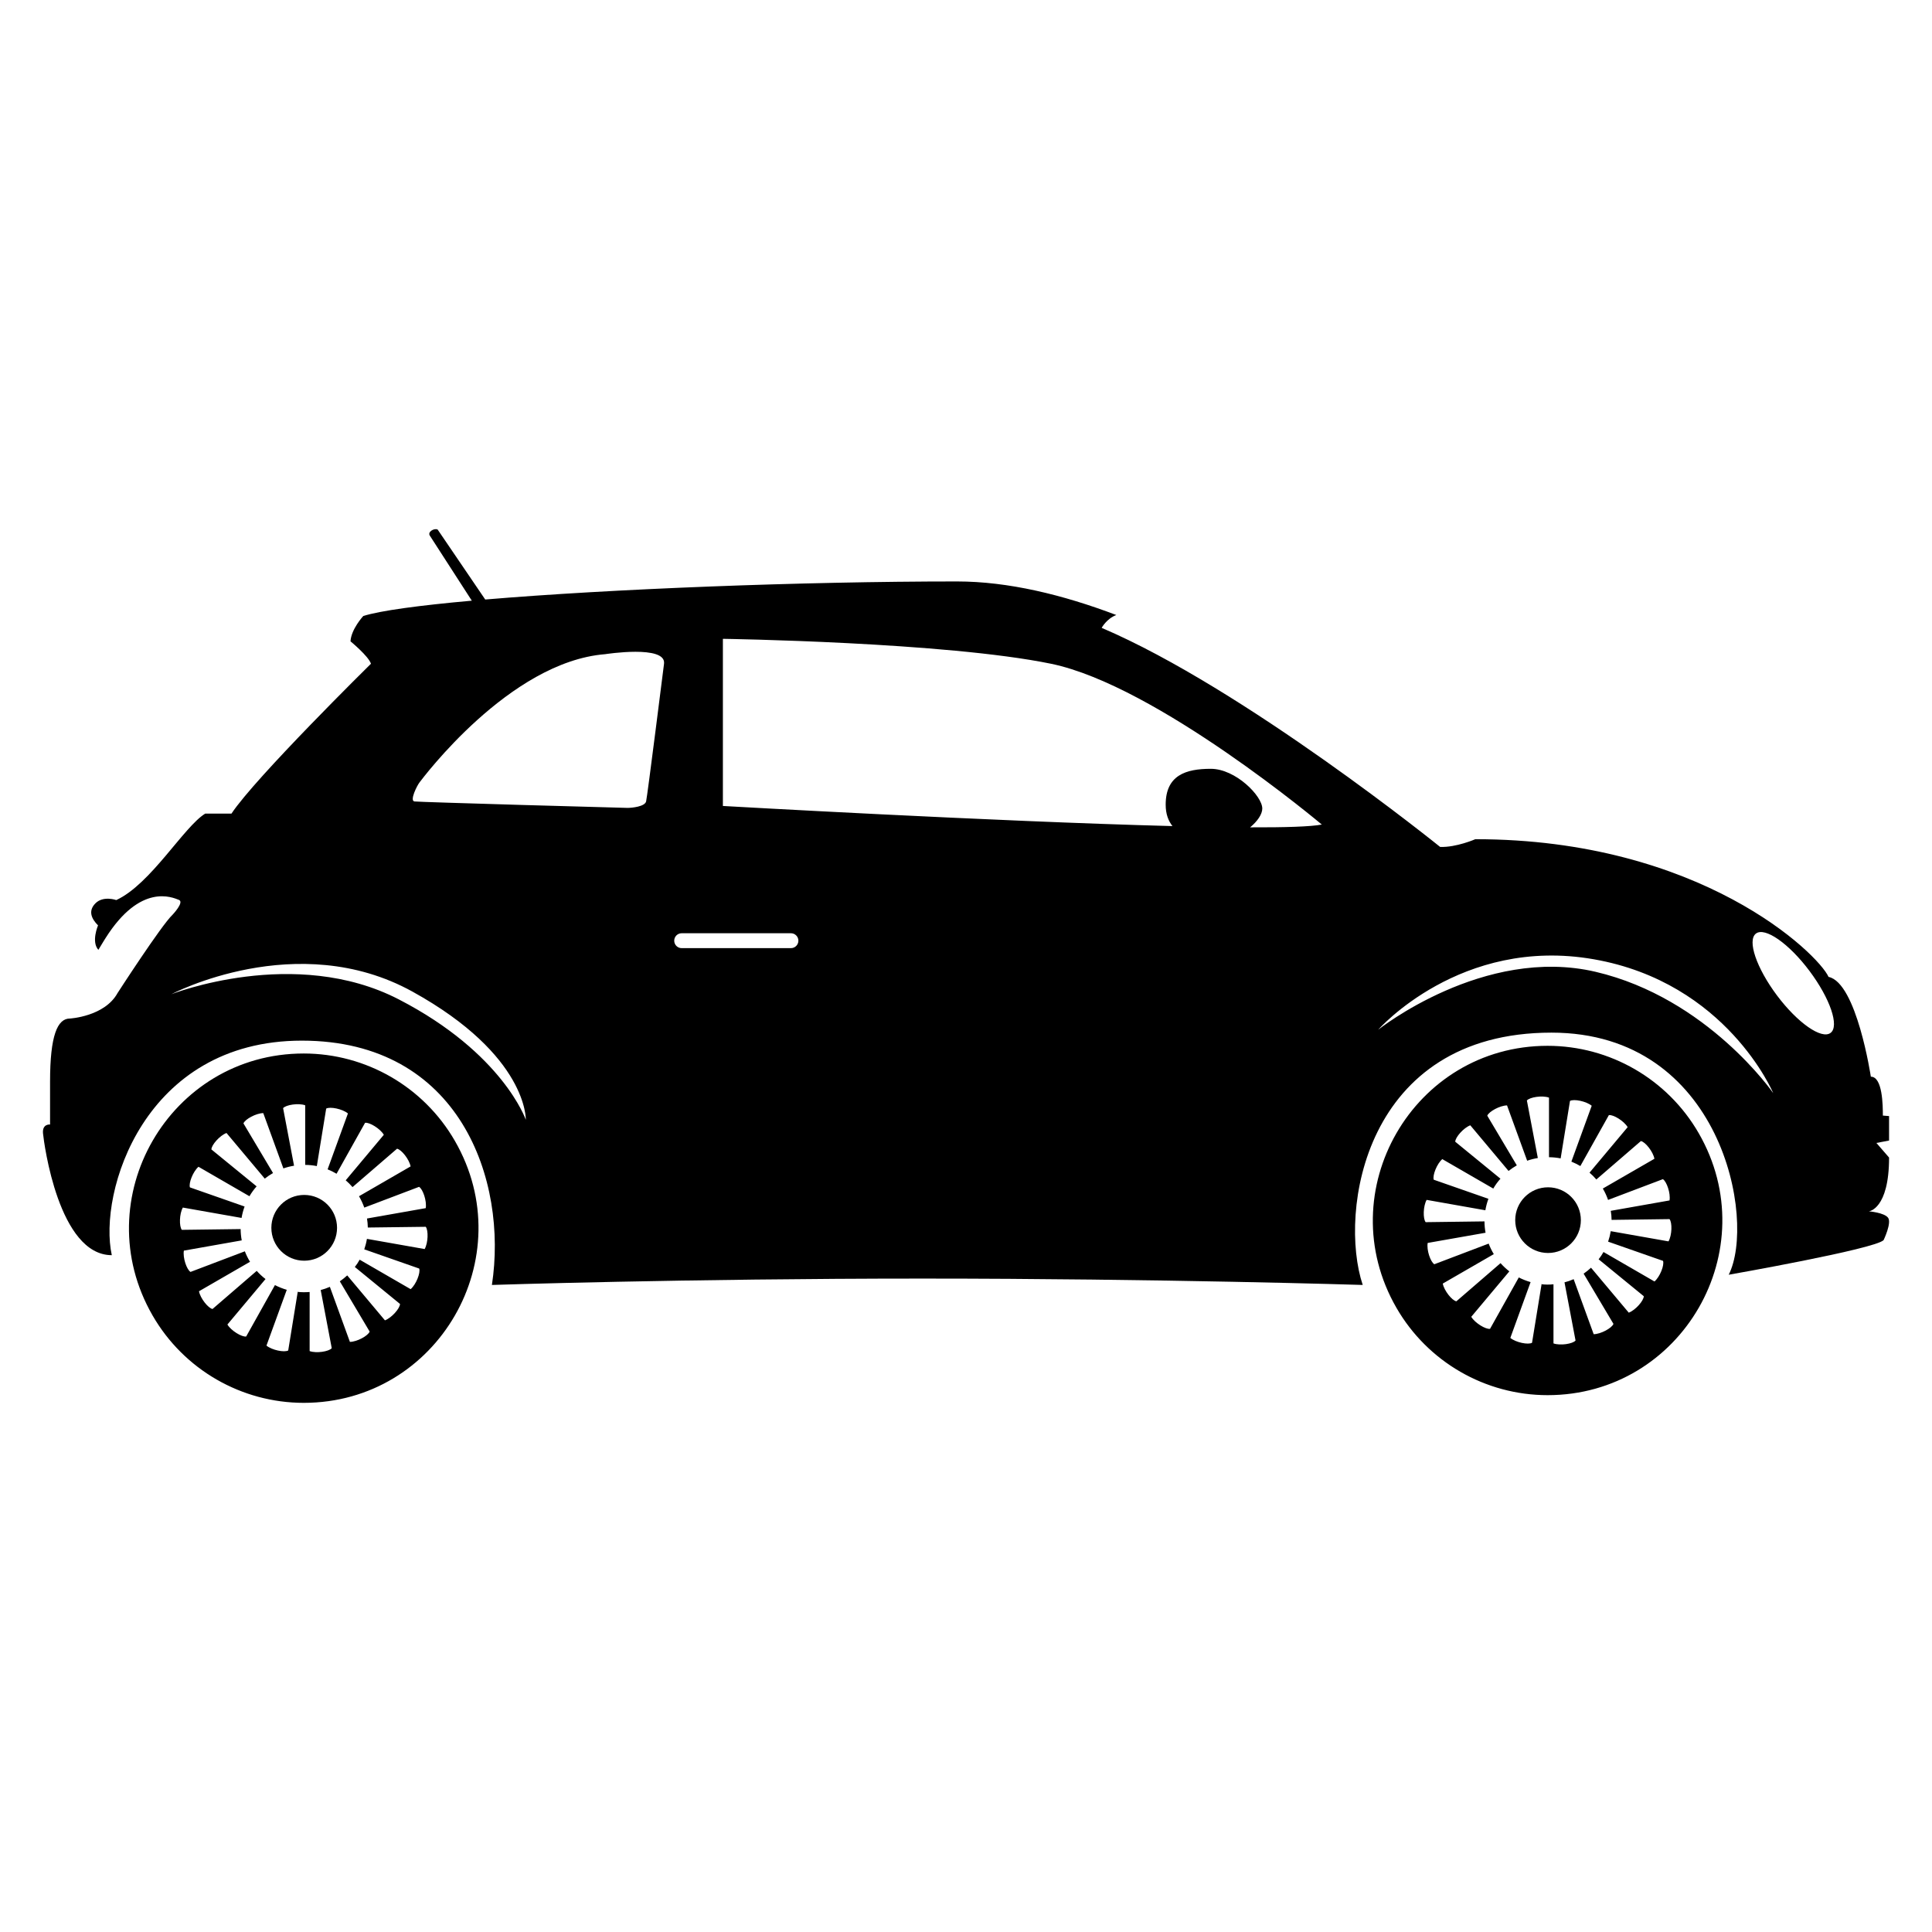
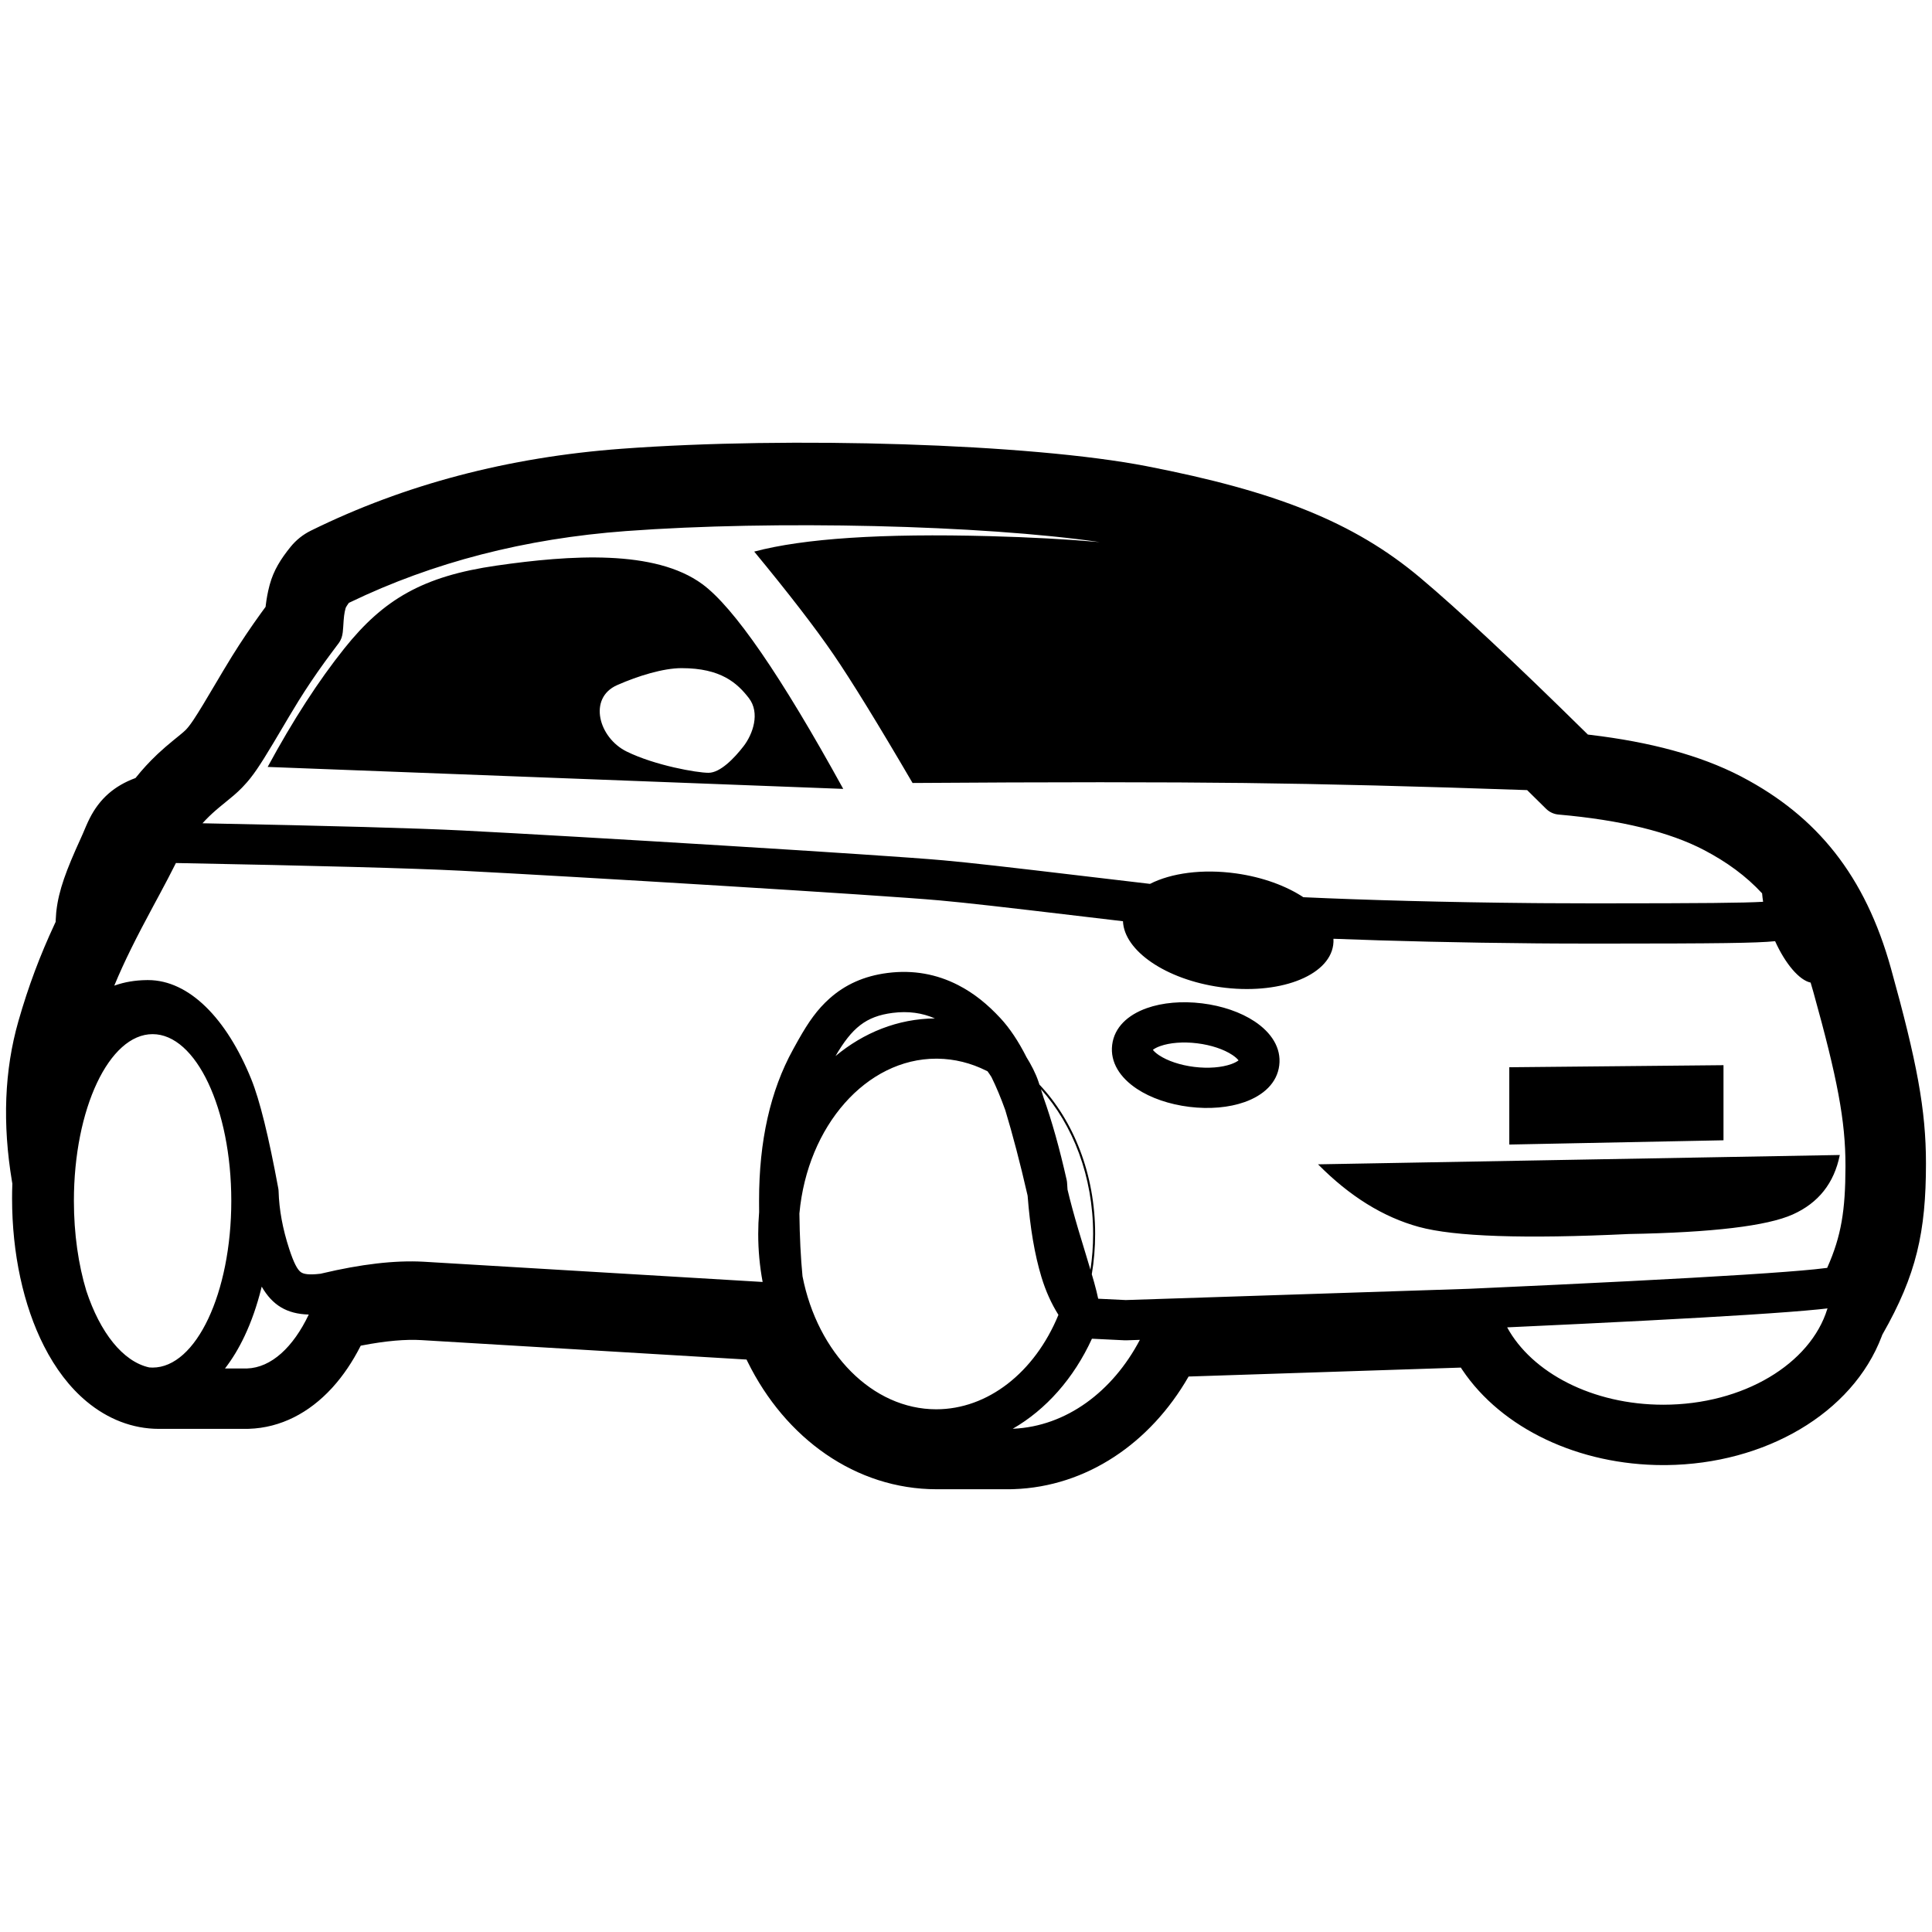
- <svg xmlns="http://www.w3.org/2000/svg" viewBox="4999.5 5000 90 90" data-guides="{&quot;vertical&quot;:[],&quot;horizontal&quot;:[]}">
-   <ellipse cx="5013.671" cy="5057.197" rx="1.53" ry="1.532" transform-origin="5013.67px 5057.2px 0" />
-   <path d="M5013.649 5049.076c-6.258 0-10.17 6.781-7.04 12.206a8.13 8.13 0 0 0 7.04 4.068c6.258 0 10.17-6.781 7.04-12.205a8.13 8.13 0 0 0-7.04-4.069m5.634 9.11-2.69-.475a3 3 0 0 1-.124.488l2.559.895c.069.195-.145.744-.399.96l-2.375-1.373q-.097.18-.225.34l2.105 1.722c-.002.206-.39.648-.702.764l-1.757-2.094q-.163.15-.345.277l1.39 2.34c-.071.194-.588.478-.92.48l-.933-2.564a3 3 0 0 1-.437.152h.01l.514 2.706c-.135.157-.716.247-1.03.135v-2.753a3 3 0 0 1-.582-.007l.026.01-.442 2.721c-.18.101-.757-.015-1.013-.227l.946-2.599a3 3 0 0 1-.551-.22l-1.34 2.395c-.203.033-.706-.272-.874-.558l1.775-2.118a3 3 0 0 1-.41-.381l-2.059 1.776c-.202-.039-.57-.497-.63-.826l2.377-1.373a3 3 0 0 1-.241-.488l-2.53.96c-.178-.105-.367-.663-.311-.992l2.696-.477a3 3 0 0 1-.051-.527l-2.739.036c-.13-.16-.118-.747.047-1.038l2.735.483q.046-.274.141-.532l-2.546-.891c-.069-.194.145-.743.399-.96q1.186.687 2.373 1.372.145-.247.334-.46l-2.106-1.72c.001-.207.39-.649.703-.766l1.783 2.126q.181-.144.385-.26l-1.378-2.313c.073-.194.589-.476.923-.479l.937 2.576a3 3 0 0 1 .497-.126l-.51-2.682c.134-.155.716-.245 1.029-.133v2.777q.28.003.542.055l.436-2.677c.18-.102.757.013 1.013.226l-.947 2.603q.217.087.417.206l1.328-2.373c.203-.035.706.271.874.558l-1.775 2.12q.17.147.317.317l2.073-1.788c.204.036.571.496.632.824l-2.403 1.389q.147.252.246.53l2.551-.967c.18.105.367.661.311.992l-2.736.483q.035.207.038.42 1.35-.015 2.698-.034c.128.158.115.746-.05 1.037m52.31-9.468c-6.257 0-10.168 6.781-7.04 12.206a8.13 8.13 0 0 0 7.04 4.068c6.259 0 10.17-6.78 7.04-12.205a8.13 8.13 0 0 0-7.04-4.069m5.633 9.11-2.69-.475a3 3 0 0 1-.123.488l2.558.895c.07.195-.144.744-.398.96l-2.375-1.373q-.1.18-.227.34l2.104 1.72c-.002.208-.389.65-.7.766l-1.758-2.094a3 3 0 0 1-.345.277l1.39 2.34c-.072.193-.588.477-.921.48l-.933-2.563q-.21.093-.436.15h.01l.514 2.708c-.133.157-.715.246-1.028.134v-2.754q-.293.032-.582-.006l.026.011-.443 2.72c-.179.102-.755-.014-1.011-.227l.944-2.6a3 3 0 0 1-.55-.217l-1.339 2.394c-.203.032-.705-.273-.875-.56l1.774-2.117a3 3 0 0 1-.41-.383l-2.058 1.778c-.204-.039-.572-.497-.633-.826l2.377-1.372a3 3 0 0 1-.239-.49l-2.531.961c-.178-.105-.368-.662-.31-.992l2.696-.475a3 3 0 0 1-.05-.529l-2.74.036c-.131-.158-.119-.747.045-1.038l2.736.484a3 3 0 0 1 .142-.534l-2.546-.889c-.068-.195.145-.744.398-.96l2.375 1.372q.142-.247.334-.46l-2.106-1.722c.001-.206.388-.648.701-.765l1.782 2.126q.183-.144.385-.26l-1.376-2.314c.073-.191.588-.475.92-.479l.938 2.577a3 3 0 0 1 .497-.126l-.51-2.68c.134-.157.716-.246 1.03-.134v2.776q.276.003.543.055l.435-2.676c.18-.103.756.012 1.012.225l-.947 2.602q.219.09.418.206l1.328-2.372c.204-.034.706.272.875.56l-1.776 2.12q.172.146.318.318l2.075-1.79c.203.036.571.496.63.825l-2.403 1.387q.148.252.244.53l2.553-.967c.177.105.366.663.31.991l-2.737.484q.035.206.038.422l2.698-.036c.132.158.119.747-.047 1.037" />
-   <ellipse cx="5071.614" cy="5056.839" rx="1.529" ry="1.53" transform-origin="5071.61px 5056.84px 0" />
-   <path d="m5087.5 5051.991-.289-.023c0-.47-.012-1.812-.56-1.812 0 0-.659-4.379-1.97-4.648-.478-1.073-5.961-6.415-16.454-6.415 0 0-.894.389-1.64.36 0 0-9.12-7.37-15.767-10.205 0 0 .23-.43.683-.598-2.502-.948-5.04-1.564-7.423-1.564-7.241 0-16.155.35-21.976.842l-2.215-3.257c-.15-.084-.485.102-.366.281.096.144 1.435 2.222 1.956 3.03-2.44.218-4.26.463-5.056.714 0 0-.566.613-.595 1.18 0 0 .835.685.953 1.043 0 0-5.395 5.31-6.498 6.982h-1.223c-.999.612-2.533 3.283-4.143 4.028 0 0-.604-.216-.97.15-.364.365-.17.739.12 1.029 0 0-.327.76.015 1.14.194-.327.335-.548.335-.548 1.632-2.584 3.119-1.894 3.417-1.78.266.103-.298.694-.298.694-.52.489-2.56 3.647-2.56 3.647-.604 1.096-2.22 1.186-2.22 1.186-.582 0-.924.791-.924 2.939v1.998s-.373-.043-.328.418c.045.463.73 5.669 3.204 5.669-.64-2.908 1.491-9.994 8.853-9.994 7.378 0 9.598 6.517 8.854 11.381 0 0 8.971-.297 20.06-.297s20.506.297 20.506.297c-1.133-3.393.06-11.754 8.793-11.754 7.948 0 9.537 8.75 8.256 11.278 0 0 6.797-1.192 7.215-1.612 0 0 .387-.805.208-1.044-.179-.24-.895-.298-.895-.298s.942-.089.942-2.505l-.59-.68.59-.112zm-69.423-5.436c-4.85-2.507-10.596-.24-10.596-.24s5.857-3.095 11.237-.12 5.276 5.968 5.276 5.968-1.065-3.103-5.917-5.608m11.521-9.22c-.06.239-.656.3-.864.3s-9.687-.268-9.926-.3c-.238-.029.12-.745.24-.894.119-.15 4.172-5.61 8.643-5.967 0 0 2.854-.445 2.742.446-.001 0-.776 6.176-.835 6.416m6.747 6.832h-5.09a.347.347 0 0 1 0-.694h5.09a.347.347 0 0 1 0 .694m21.39-5.627c.344-.284.567-.613.567-.877 0-.582-1.24-1.85-2.4-1.85s-2.1.297-2.1 1.67c0 .436.123.754.315.998-8.348-.216-20.942-.937-20.942-.937v-7.786s10.374.15 15.29 1.162c4.918 1.015 12.61 7.49 12.61 7.49-.51.098-1.715.136-3.34.13m16.096 6.73c-5.215-1.222-10.13 2.698-10.13 2.698s3.84-4.368 10.04-3.283c6.2 1.084 8.362 6.235 8.362 6.235s-3.055-4.426-8.272-5.65m10.944 2.845c-.42.315-1.536-.465-2.496-1.744-.958-1.279-1.398-2.57-.979-2.884.42-.315 1.537.465 2.495 1.745s1.4 2.57.98 2.883" />
+ <svg xmlns="http://www.w3.org/2000/svg" height="960" viewBox="0 0 960 960" width="960">
+   <path d="m569.718 231.64c63.905 12.403 102.906 27.643 135.984 55.448 19.147 16.095 46.596 41.768 82.585 77.206l.72.709 1.158.137c29.953 3.561 54.733 10.243 74.473 20.429l.777.404c37.516 19.666 61.402 49.191 74.206 95.278 12.856 46.275 17.38 70.14 17.38 96.804 0 34.054-4.724 55.413-21.553 84.912l-.139.242-.312.847c-14.576 38.419-58.186 63.42-106.954 63.936l-1.542.008c-41.983 0-80.305-18.153-99.906-47.361l-.719-1.089-135.271 4.441-.051.09c-18.951 32.995-50.648 54.65-86.807 55.865l-1.293.035-.301.005-.8.008c-.099.001-.197.006-.296.006h-35.611c-40.281 0-75.247-25.321-93.969-63.371l-.524-1.079-2.298-.136c-90.99-5.414-143.406-8.547-158.731-9.487l-.487-.03c-7.831-.481-17.701.363-29.486 2.631l-.712.138-.221.437c-3.881 7.583-8.432 14.355-13.629 20.12l-.559.614c-11.197 12.156-25.298 19.63-41.164 20.136-.159.005-.319.009-.478.011l-.711.011c-.159.003-.318.004-.478.004h-43c-13.242 0-25.536-4.944-35.914-13.569-8.496-7.062-15.57-16.453-21.229-27.574-10.275-20.192-15.857-46.126-15.857-73.356 0-2.462.046-4.916.136-7.357l-.189-1.117c-4.766-28.591-3.788-55.198 3.193-79.601 5.002-17.484 10.791-32.773 17.965-48.178l.549-1.172.025-.876c.046-1.245.129-2.48.249-3.704l.098-.916c1.175-10.245 4.845-20.116 12.187-36.188.342-.748.67-1.491 1.006-2.27l.261-.608c.034-.08.303-.713.592-1.392l.158-.372c.21-.493.41-.962.518-1.211.627-1.449 1.171-2.636 1.798-3.875 4.983-9.856 12.348-16.205 22.681-20.03l.113-.041.061-.076c3.347-4.198 6.852-7.987 10.592-11.532l.704-.662c2.382-2.221 4.631-4.151 7.473-6.477.618-.505 2.526-2.054 2.795-2.274.862-.703 1.47-1.209 1.98-1.648.639-.55 1.064-.944 1.331-1.218 1.044-1.074 2.164-2.486 3.744-4.832l.247-.368c2.464-3.697 6.027-9.6 12.021-19.774l.877-1.487c.311-.526.608-1.029.916-1.547l.893-1.502c1.528-2.561 2.911-4.84 4.259-7.012 4.644-7.478 9.431-14.554 14.313-21.329.623-.864 1.357-1.868 2.113-2.897l.312-.424.108-.934c.383-3.157.946-6.252 1.764-9.386l.253-.941c1.883-6.799 5.323-12.416 10.316-18.571 2.727-3.361 6.148-6.093 10.03-8.007 46.621-22.989 98.17-36.542 154.438-40.709 83.661-6.195 202.982-2.575 260.832 8.653zm-66.502 478.305.255-.011c26.374-1.192 49.425-18.483 62.915-44.162l-6.758.223c-.271.005-.542.005-.813-.006l-16.238-.787c-9.003 19.647-22.819 35.238-39.362 44.744zm-38.005-183.898c-34.633 0-63.996 33.299-67.993 76.929.14 11.639.656 22.039 1.545 31.191 7.454 38.193 34.743 66.101 66.448 66.101 25.517 0 48.911-18.186 60.717-46.927-3.525-5.594-6.33-11.843-8.42-18.72-3.396-11.174-5.678-24.655-6.891-40.484-.062-.271-.124-.541-.186-.811-3.387-14.863-7.329-29.907-10.903-41.672-2.233-6.227-4.532-11.723-6.887-16.481l.157.25c-.715-1.138-1.424-2.185-2.017-2.989l-.08-.107-.542-.275c-7.672-3.846-15.841-5.888-24.23-5.999zm442.94 124.083c-1.324.158-2.787.317-4.394.48-7.987.809-19.709 1.706-35.209 2.699-27.713 1.775-67.591 3.857-119.649 6.248 12.276 22.523 42.394 38.441 77.602 38.441 39.835 0 73.154-20.378 81.492-47.642zm-778.11-10.812-.192.781c-2.135 8.582-4.915 16.572-8.288 23.718-2.847 6.031-6.114 11.471-9.775 16.182l10.215-0.0.711-.011c12.113-.386 23.009-10.615 30.707-26.795-10.923-.306-18.053-4.648-23.377-13.874zm-54.218-125.457c-21.597 0-39.105 37.089-39.105 82.841 0 16.456 2.265 31.791 6.17 44.683 6.83 20.72 18.153 35.188 31.258 38.081.556.052 1.115.077 1.677.077 21.597 0 39.105-37.089 39.105-82.841s-17.508-82.841-39.105-82.841zm11.584-85.03-.031.059c-.134.264-.269.531-.403.799-2.178 4.355-4.438 8.672-7.542 14.456l-.845 1.572c-.262.487-.536.995-.849 1.576l-.847 1.572-.759 1.408c-8.43 15.646-14.383 27.501-19.236 39.225l-.112.269.381-.137c4.736-1.66 9.92-2.546 15.548-2.626l.847-.006c20.412 0 39.069 19.088 51.267 49.173 4.24 10.457 8.66 28.428 13.448 54.309.094.506.148 1.017.163 1.531.26 9.046 2.008 18.567 5.272 28.575 2.264 6.941 4.027 10.204 5.696 11.475 1.407 1.072 4.11 1.518 9.662.87l.306-.038.551-.131c19.478-4.621 36.241-6.586 50.371-5.827l.797.046c14.994.921 69.705 4.187 165.116 9.856l2.738.163-.01-.084c-1.429-7.653-2.182-15.607-2.182-23.761 0-3.679.153-7.318.453-10.906-.014-1.485-.023-2.99-.027-4.513l-.002-1.339c-.005-29.4 5.576-54.408 16.882-74.908l.094-.17c.094-.171.198-.36.375-.681l.474-.859c.476-.862.85-1.538 1.228-2.214l.494-.879c5.13-9.093 9.426-15.112 15.366-20.442 7.754-6.958 17.229-11.297 28.944-12.787 12.794-1.627 24.475.61 35.007 6.006 7.982 4.089 14.666 9.572 21.065 16.464 4.616 4.971 8.92 11.419 12.942 19.36l-.312-.502c2.666 4.245 4.913 8.642 6.232 12.577.171.51.343 1.03.517 1.56 16.945 17.907 27.681 44.525 27.681 74.233 0 6.859-.572 13.553-1.661 20.014.516 1.752.933 3.188 1.179 4.081.85 3.087 1.524 5.739 2.001 8.075l13.697.664 170.547-5.593 1.738-.078c59.396-2.673 104.295-4.977 134.676-6.911l.926-.059c15.275-.978 26.781-1.859 34.473-2.638 2.42-.245 4.441-.478 6.042-.694l.122-.018.091-.201c6.953-15.651 8.951-28.385 9.003-49.883v-.853c0-22.154-3.965-43.048-15.938-86.097-.446-1.604-.906-3.178-1.381-4.722-5.578-1.173-12.504-9.205-17.641-20.57-9.137.939-28.128 1.178-85.114 1.193l-6.337.001c-4.723 0-9.463-.011-14.205-.032l-4.065-.02-4.065-.025-1.808-.013-3.614-.028c-35.919-.301-71.271-1.152-100.253-2.278.062 1.037.022 2.078-.124 3.117-2.193 15.603-27.322 24.97-56.128 20.922-27.066-3.804-47.747-18.098-48.328-32.754-5.894-.694-12.375-1.462-19.524-2.311l-.077-.009-.105-.012c-.02-.002-.045-.005-.077-.009-40.548-4.817-57.565-6.758-71.2-7.999-29.317-2.668-182.757-11.949-238.136-14.768-23.702-1.207-70.893-2.481-141.472-3.817zm429.816 112.366.209.666c.35 1.106.704 2.246 1.061 3.415 4.162 11.656 7.984 25.299 11.512 40.956.118.525.194 1.058.226 1.595.067 1.103.138 2.193.215 3.27 1.433 6.042 3.166 12.408 5.333 19.755.311 1.053 1.781 5.881 3.388 11.198l.22.728c.037.122.074.244.11.366l.411 1.362c.672 2.228 1.341 4.453 1.935 6.445.869-5.767 1.322-11.715 1.322-17.795 0-28.593-10.023-54.275-25.944-71.96zm396.967 32.712c-2.815 13.978-10.613 23.83-23.396 29.556-12.782 5.726-39.914 8.961-81.397 9.706-51.882 2.491-86.675 1.313-104.377-3.535-17.703-4.848-34.4-15.211-50.093-31.089zm-57.795-44.627v37.32l-106.437 2.115v-38.405zm-259.095-30.724c9.961 1.223 19.186 4.389 26.076 8.96 8.353 5.543 13.344 13.16 12.276 21.854-1.067 8.693-7.753 14.878-17.199 18.235-7.791 2.769-17.508 3.609-27.469 2.386-9.961-1.223-19.186-4.389-26.076-8.96-8.353-5.543-13.344-13.16-12.276-21.854 1.067-8.693 7.753-14.878 17.199-18.235 7.791-2.769 17.508-3.609 27.469-2.386zm-20.771 21.231c-1.625.577-2.858 1.232-3.637 1.846l-.033.027.026.034c.564.728 1.499 1.585 2.781 2.468l.302.204c4.157 2.758 10.435 4.913 17.455 5.775 7.021.862 13.633.29 18.334-1.38 1.625-.577 2.858-1.232 3.637-1.846l.032-.027-.025-.033c-.564-.728-1.499-1.585-2.781-2.468l-.302-.204c-4.157-2.758-10.435-4.913-17.455-5.775-7.021-.862-13.633-.29-18.334 1.38zm-132.97-16.491c-13.344 1.697-20.275 7.515-28.405 21.456 14.001-11.644 30.963-18.541 49.382-18.705-6.309-2.743-13.169-3.744-20.977-2.751zm-132.409-239.422c-50.261 3.718-95.994 15.533-137.265 35.429l-.549.266-.086.118c-.33.453-.615.87-.855 1.248l-.139.222c-.208.339-.359.616-.456.822-.023.049-.03.063-.024.038l-.049.179c-.707 2.614-.897 4.417-1.186 9.356-.066 1.128-.122 1.842-.224 2.597-.28 2.088-.699 3.624-2.102 5.556l.025-.036c-.025.028-.349.456-.857 1.133l-.229.305c-.16.213-.333.444-.517.69l-.284.38c-.681.911-1.481 1.984-2.284 3.067l-.502.678c-.889 1.202-1.753 2.379-2.433 3.322-4.382 6.074-8.67 12.406-12.799 19.047-1.453 2.337-2.966 4.839-4.749 7.841l-.864 1.458-.818 1.385c-9.218 15.628-13.414 22.521-17.35 27.511l-.288.362c-.335.418-.669.824-1.005 1.222l-.324.38-.326.376c-.6.686-1.211 1.353-1.851 2.027l-.352.368-.358.37c-1.18 1.213-2.451 2.389-3.93 3.66-1.409 1.211-6.344 5.216-6.883 5.665-2.675 2.226-4.819 4.174-6.939 6.363-.567.586-1.129 1.185-1.684 1.8 63.712 1.251 106.778 2.447 129.282 3.592 55.651 2.833 209.257 12.123 238.932 14.824 13.902 1.265 30.961 3.211 71.747 8.056.129.015.129.015.259.031 11.941 1.418 22.015 2.609 30.598 3.609 10.477-5.346 26.031-7.55 42.836-5.188 13.152 1.848 24.796 6.174 33.359 11.814 30.542 1.417 71.415 2.536 113.237 2.912l3.507.03 4.035.03c7.4.05 14.812.077 22.184.077l6.131-.001c49.191-.014 69.736-.207 79.359-.773-.227-1.444-.395-2.847-.504-4.196-7.94-8.579-17.447-15.542-28.813-21.493-17.17-8.99-41.31-14.941-72.353-17.66-2.323-.203-4.502-1.212-6.159-2.852-3.208-3.173-6.35-6.271-9.428-9.295-54.095-1.887-100.914-3.066-140.46-3.538-19.918-.238-43.275-.359-70.072-.364h-3.298c-27.077.005-57.593.126-91.548.364-17.262-29.53-30.374-50.846-39.339-63.945-8.964-13.1-22.077-30.109-39.339-51.027 24.543-6.546 63.522-9.107 116.938-7.683 19.876.53 38.115 1.514 54.716 2.954-58.444-8.454-161.71-10.923-235.272-5.482zm37.837 26.379c15.704 11.544 39.042 45.458 70.014 101.742l-286-10.915c12.557-23.191 25.29-42.86 38.2-59.005 19.365-24.218 38.883-35.762 75.549-41.039 36.665-5.277 78.681-8.097 102.237 9.218zm-10.317 41.742c-9.065 0-21.524 3.798-32.039 8.442-14.494 6.402-9.255 26.122 4.8 33.019 14.055 6.896 34.836 10.539 40.64 10.539 5.804 0 12.769-7.207 17.399-13.202 4.63-5.996 8.351-16.554 2.611-23.953s-13.792-14.845-33.411-14.845z" />
</svg>
